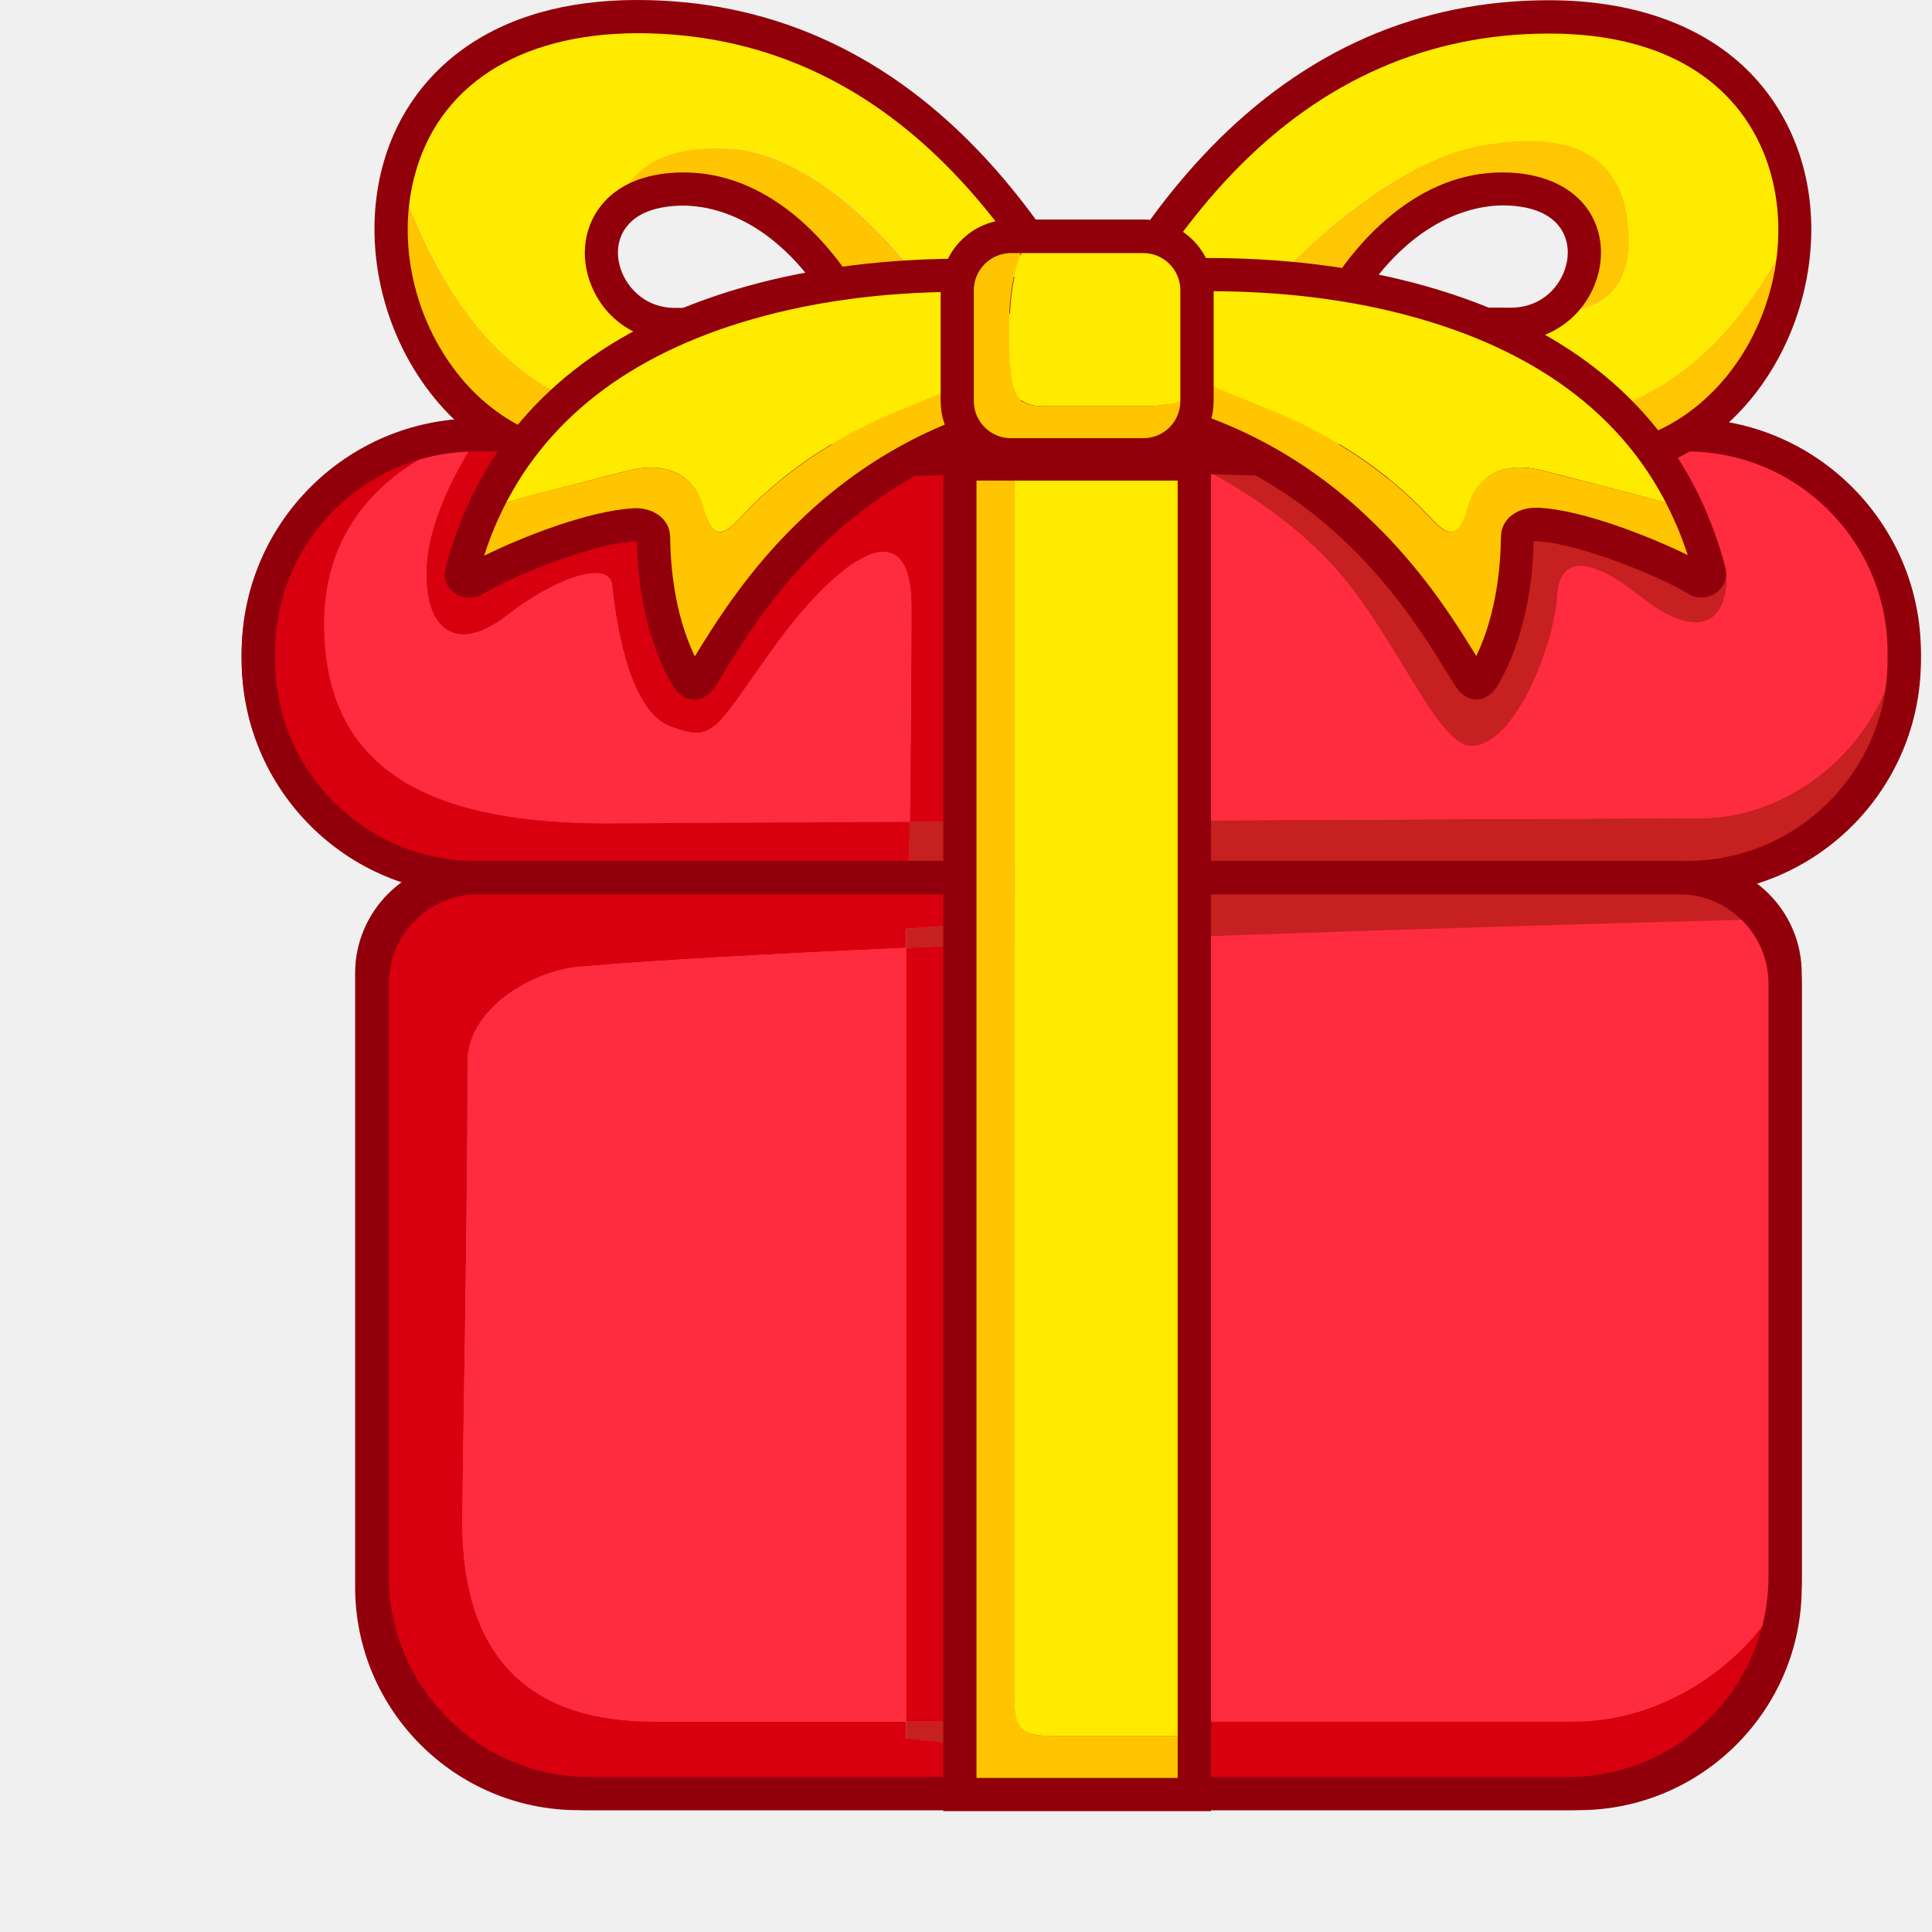
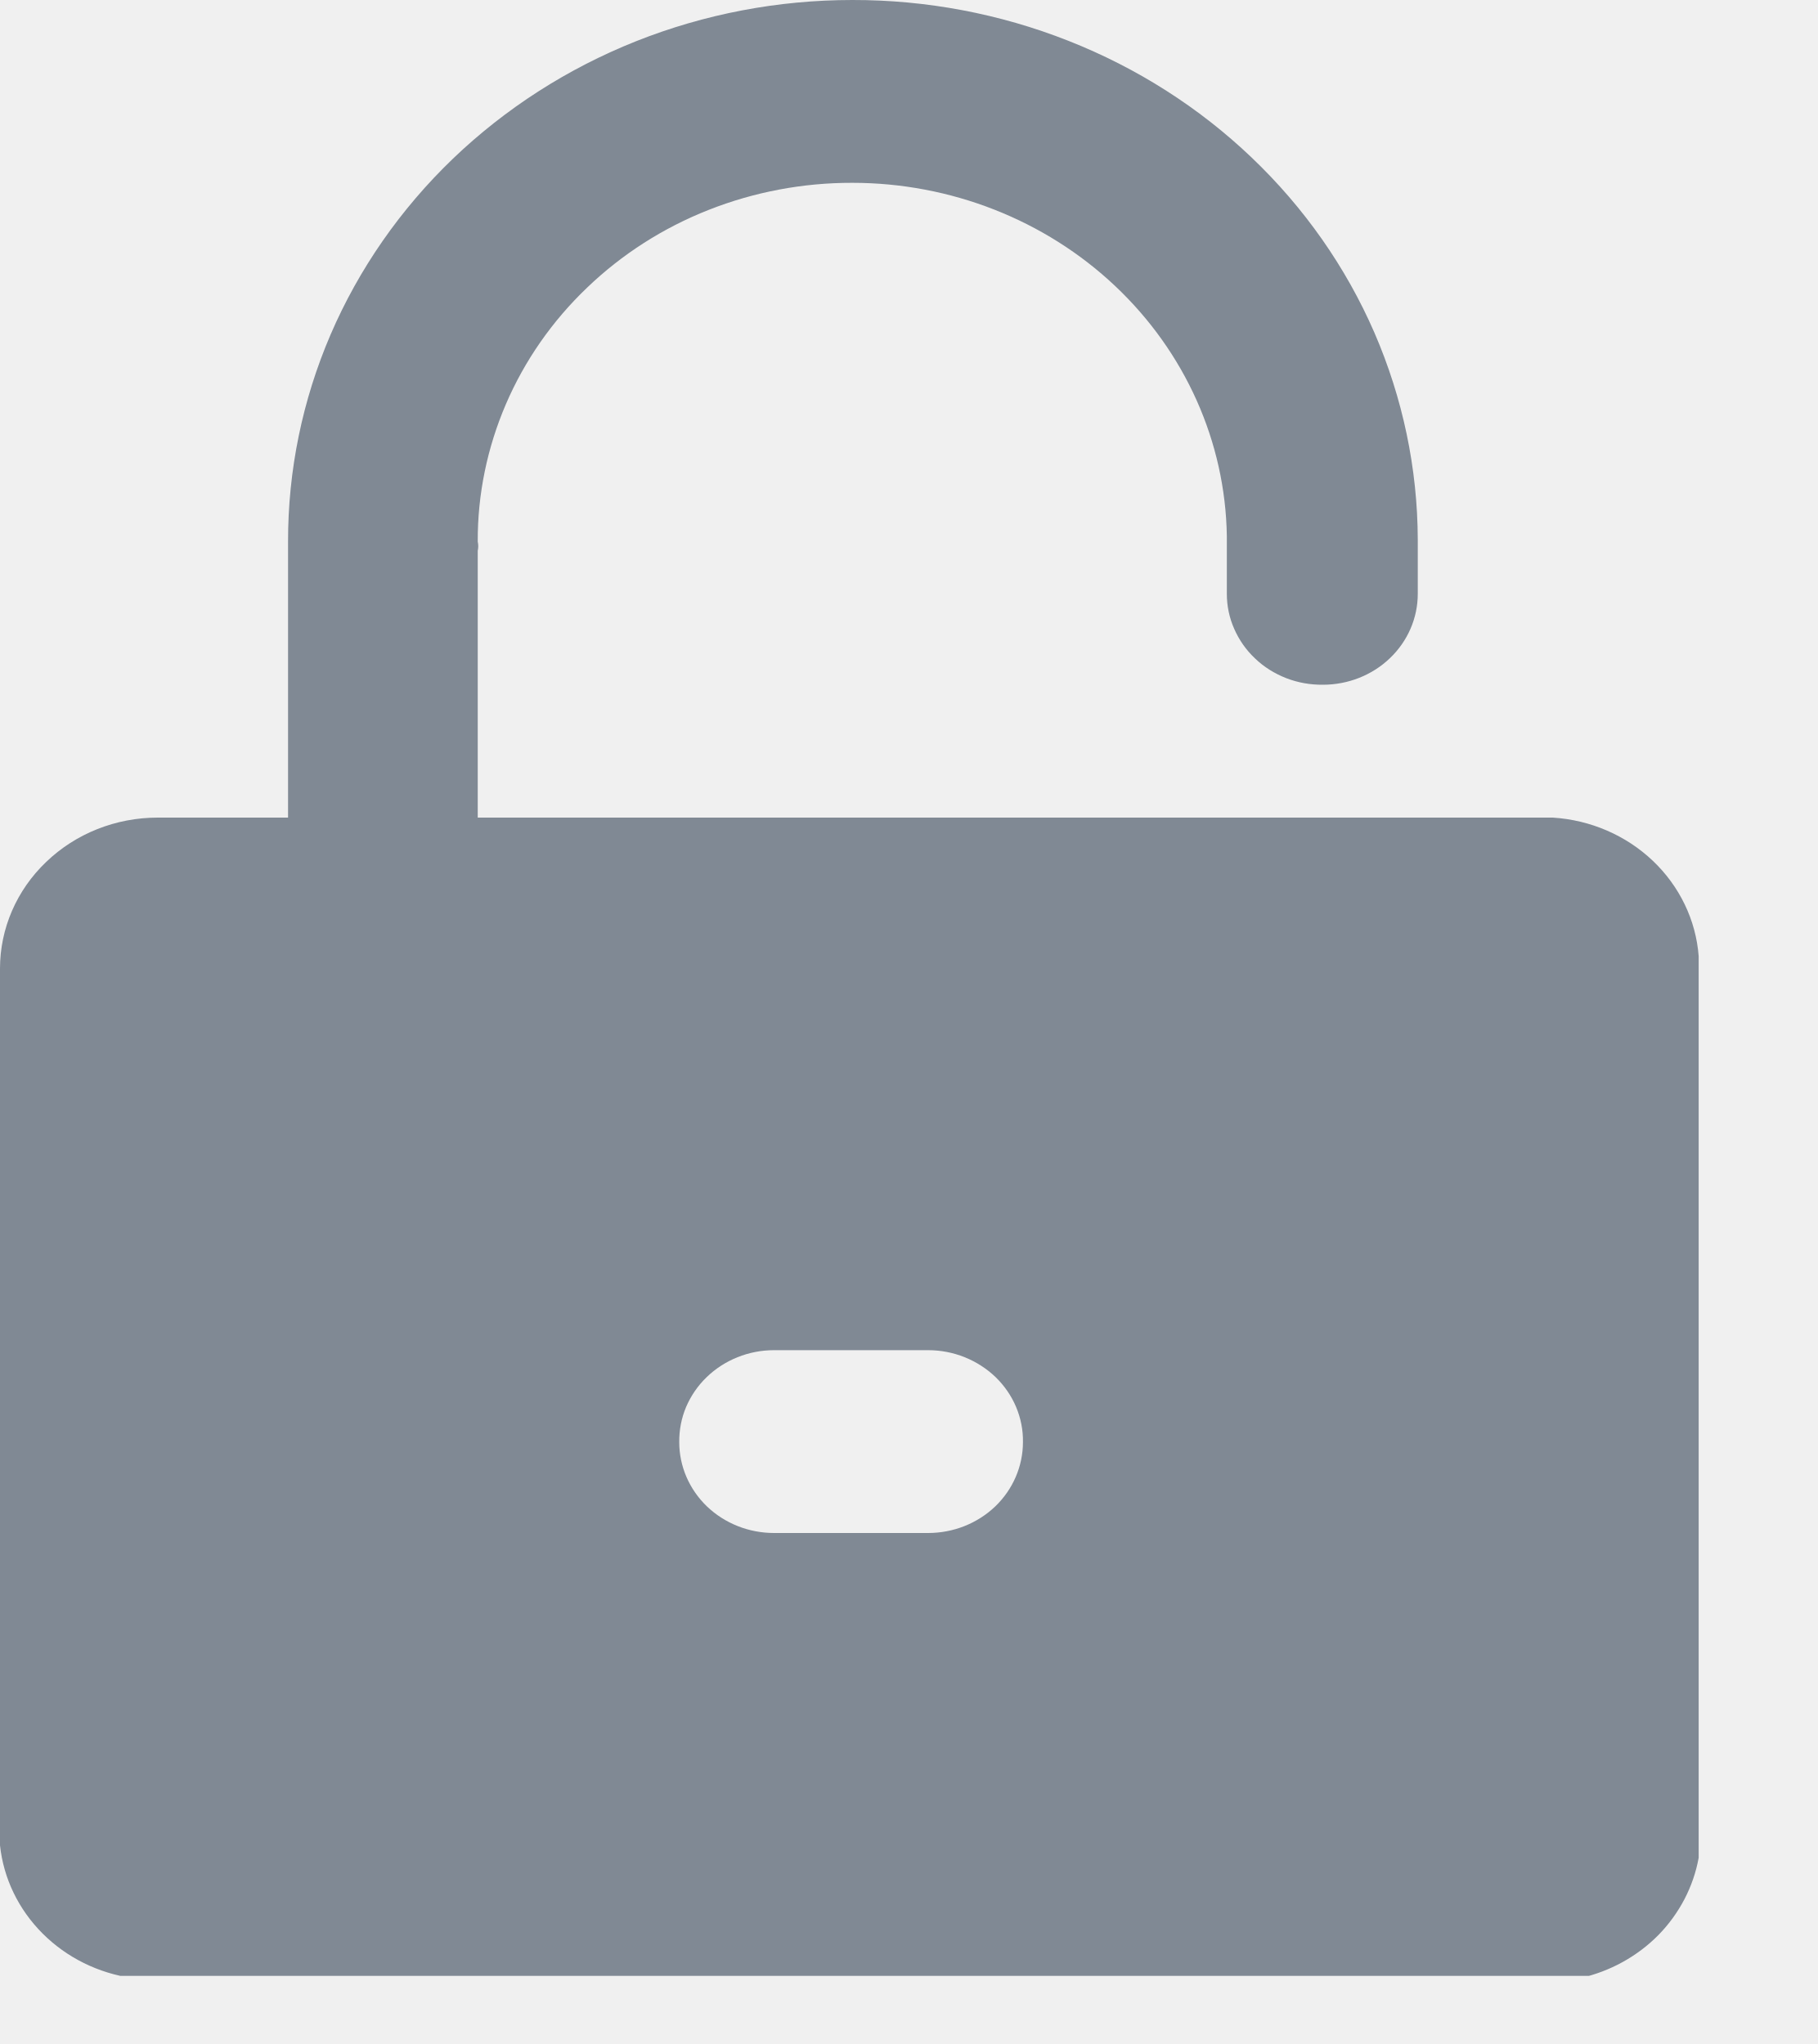
- <svg xmlns="http://www.w3.org/2000/svg" width="16" height="16" viewBox="0 0 16 16" fill="none">
-   <path d="M13.94 7.269H3.973C2.961 7.269 2.139 6.447 2.139 5.435C2.139 4.423 2.961 3.601 3.973 3.601H13.937C14.949 3.601 15.771 4.423 15.771 5.435C15.771 6.447 14.952 7.269 13.94 7.269Z" fill="#FF4A4A" />
-   <path d="M13.938 7.407H3.972C2.886 7.407 2 6.524 2 5.436C2 4.348 2.884 3.464 3.972 3.464H13.936C15.021 3.464 15.907 4.348 15.907 5.436C15.907 6.524 15.024 7.407 13.938 7.407ZM3.972 3.739C3.037 3.739 2.275 4.499 2.275 5.436C2.275 6.372 3.037 7.132 3.972 7.132H13.936C14.87 7.132 15.632 6.372 15.632 5.436C15.632 4.501 14.872 3.739 13.936 3.739H3.972Z" fill="#91000A" />
-   <path d="M13.072 14.854H4.788C3.845 14.854 3.078 14.089 3.078 13.144V8.059C3.078 7.623 3.432 7.268 3.87 7.268H13.99C14.426 7.268 14.782 7.621 14.782 8.059V13.146C14.782 14.089 14.018 14.854 13.072 14.854Z" fill="#FF4A4A" />
-   <path d="M13.073 14.991H4.789C3.77 14.991 2.941 14.162 2.941 13.143V8.059C2.941 7.547 3.359 7.129 3.871 7.129H13.991C14.503 7.129 14.921 7.547 14.921 8.059V13.146C14.921 14.162 14.092 14.991 13.073 14.991ZM3.871 7.405C3.511 7.405 3.217 7.699 3.217 8.059V13.146C3.217 14.013 3.922 14.718 4.789 14.718H13.073C13.941 14.718 14.645 14.013 14.645 13.146V8.059C14.645 7.699 14.351 7.405 13.991 7.405H3.871Z" fill="#91000A" />
-   <path d="M15.735 5.309C15.737 5.35 15.74 5.394 15.74 5.435C15.74 5.94 15.535 6.399 15.203 6.732C14.872 7.062 14.413 7.269 13.906 7.269H13.896C13.876 7.267 13.855 7.267 13.834 7.267H8.532V6.801C10.958 6.789 13.8 6.775 14.087 6.775C14.78 6.775 15.567 6.238 15.735 5.309Z" fill="#C62020" />
-   <path d="M13.907 3.604C14.875 3.604 15.67 4.356 15.736 5.309C15.569 6.239 14.781 6.776 14.09 6.776C13.803 6.776 10.962 6.789 8.536 6.801V3.604H13.907ZM8.536 7.806C11.077 7.705 13.875 7.63 14.552 7.611C14.676 7.767 14.752 7.965 14.752 8.18V13.019C14.752 13.088 14.747 13.157 14.74 13.223C14.57 13.62 13.9 14.254 13.035 14.254H8.1V7.825C8.244 7.818 8.391 7.811 8.536 7.806Z" fill="#FF2B3F" />
-   <path d="M13.9 7.27C14.164 7.288 14.398 7.416 14.554 7.614C13.875 7.632 11.079 7.706 8.538 7.809V7.27H13.9Z" fill="#C62020" />
-   <path d="M7.527 7.27H8.535V7.807C8.388 7.814 8.243 7.818 8.099 7.825V7.646L7.502 7.692V7.85C6.411 7.898 5.438 7.951 4.8 8.006C4.385 8.043 3.873 8.369 3.873 8.791C3.873 10.079 3.829 12.207 3.829 12.604C3.829 13.366 4.082 14.257 5.413 14.257H7.502V14.394L8.099 14.463V14.257H13.034C13.901 14.257 14.569 13.623 14.739 13.226C14.638 14.142 13.86 14.856 12.916 14.856H4.883C3.871 14.856 3.049 14.034 3.049 13.022V8.183C3.049 7.696 3.43 7.297 3.91 7.27H7.527Z" fill="#D8000F" />
-   <path d="M8.535 6.801V7.267H7.527C7.53 7.154 7.532 6.994 7.534 6.805C7.853 6.803 8.191 6.803 8.535 6.801Z" fill="#C62020" />
-   <path d="M8.535 3.604V6.801C8.191 6.803 7.854 6.803 7.535 6.806C7.542 6.275 7.548 5.529 7.548 5.029C7.548 4.18 6.929 4.639 6.401 5.373C5.914 6.053 5.919 6.154 5.551 6.016C5.184 5.878 5.092 5.052 5.069 4.845C5.047 4.639 4.61 4.776 4.197 5.098C3.8 5.408 3.513 5.245 3.532 4.708C3.545 4.315 3.782 3.881 3.963 3.604H8.535Z" fill="#D8000F" />
-   <path d="M8.101 14.257V14.463L7.504 14.395V14.257H8.101Z" fill="#C62020" />
-   <path d="M8.101 7.825V14.257H7.504V7.85C7.699 7.841 7.899 7.832 8.101 7.825Z" fill="#D8000F" />
-   <path d="M8.101 7.646V7.825C7.899 7.834 7.699 7.843 7.504 7.85V7.692L8.101 7.646Z" fill="#C62020" />
-   <path d="M7.547 5.029C7.547 5.529 7.54 6.278 7.533 6.806C6.11 6.812 5.022 6.819 5.022 6.819C3.645 6.819 2.681 6.436 2.681 5.167C2.681 3.897 3.941 3.604 3.941 3.604H3.962C3.781 3.884 3.544 4.317 3.53 4.708C3.512 5.245 3.799 5.408 4.196 5.098C4.609 4.776 5.045 4.639 5.068 4.845C5.091 5.052 5.183 5.878 5.55 6.016C5.918 6.154 5.913 6.05 6.4 5.373C6.928 4.639 7.547 4.18 7.547 5.029Z" fill="#FF2B3F" />
-   <path d="M7.534 6.806C7.531 6.994 7.529 7.154 7.527 7.267H3.964C3.946 7.267 3.928 7.267 3.909 7.269C2.911 7.251 2.11 6.438 2.11 5.437C2.11 4.933 2.314 4.473 2.647 4.141C2.98 3.81 3.437 3.604 3.944 3.604C3.944 3.604 2.684 3.897 2.684 5.167C2.684 6.436 3.648 6.819 5.025 6.819C5.025 6.819 6.111 6.812 7.534 6.806Z" fill="#D8000F" />
-   <path d="M7.501 7.85V14.256H5.412C4.081 14.256 3.829 13.365 3.829 12.603C3.829 12.206 3.872 10.078 3.872 8.791C3.872 8.368 4.384 8.042 4.8 8.006C5.44 7.951 6.411 7.898 7.501 7.85Z" fill="#FF2B3F" />
-   <path d="M13.905 7.281H3.909C3.422 7.272 2.967 7.077 2.625 6.73C2.283 6.384 2.095 5.925 2.095 5.436C2.095 4.942 2.288 4.481 2.635 4.132C2.984 3.783 3.447 3.593 3.938 3.593H13.902C14.869 3.593 15.677 4.346 15.743 5.31C15.746 5.351 15.748 5.395 15.748 5.438C15.748 5.932 15.555 6.393 15.208 6.742C14.862 7.089 14.398 7.281 13.905 7.281ZM3.941 3.616C3.454 3.616 2.997 3.806 2.653 4.148C2.309 4.493 2.12 4.949 2.12 5.436C2.12 5.918 2.306 6.37 2.644 6.714C2.981 7.056 3.431 7.249 3.911 7.258H13.907C14.394 7.258 14.85 7.068 15.195 6.726C15.539 6.382 15.727 5.925 15.727 5.438C15.727 5.395 15.725 5.351 15.723 5.312C15.658 4.362 14.86 3.616 13.905 3.616H3.941Z" fill="#91000A" />
-   <path d="M12.919 14.864H4.883C3.866 14.864 3.038 14.038 3.038 13.019V8.183C3.038 7.694 3.421 7.288 3.908 7.258C3.926 7.258 3.944 7.255 3.963 7.255H13.835C13.858 7.255 13.879 7.255 13.897 7.258C14.156 7.274 14.397 7.402 14.56 7.604C14.693 7.77 14.762 7.969 14.762 8.18V13.019C14.762 13.088 14.758 13.157 14.751 13.223C14.65 14.16 13.86 14.864 12.919 14.864ZM3.965 7.278C3.947 7.278 3.928 7.278 3.91 7.281C3.432 7.308 3.061 7.705 3.061 8.183V13.021C3.061 14.027 3.878 14.844 4.883 14.844H12.919C13.849 14.844 14.627 14.148 14.73 13.226C14.737 13.159 14.742 13.09 14.742 13.024V8.183C14.742 7.976 14.673 7.781 14.544 7.62C14.386 7.421 14.152 7.299 13.897 7.281C13.879 7.278 13.858 7.278 13.837 7.278H3.965Z" fill="#91000A" />
-   <path d="M8.524 3.468H8.547V7.829H8.524V3.468Z" fill="#91000A" />
-   <path d="M9.773 3.446V3.79C9.773 3.79 10.545 4.116 11.082 4.731C11.564 5.282 11.908 6.177 12.184 6.177C12.551 6.177 12.872 5.328 12.895 4.938C12.918 4.548 13.239 4.662 13.584 4.938C13.928 5.213 14.24 5.261 14.295 4.869C14.364 4.387 13.446 3.285 13.446 3.285" fill="#C62020" />
-   <path d="M13.97 7.407H3.94C2.872 7.407 2.002 6.537 2.002 5.47V5.404C2.002 4.336 2.872 3.466 3.94 3.466H13.97C15.038 3.466 15.908 4.336 15.908 5.404V5.47C15.908 6.537 15.04 7.407 13.97 7.407ZM3.94 3.739C3.024 3.739 2.278 4.485 2.278 5.401V5.468C2.278 6.384 3.024 7.13 3.94 7.13H13.97C14.886 7.13 15.632 6.384 15.632 5.468V5.401C15.632 4.485 14.886 3.739 13.97 3.739H3.94Z" fill="#91000A" />
-   <path d="M12.985 14.991H4.882C3.815 14.991 2.945 14.121 2.945 13.054V8.149C2.945 7.586 3.402 7.129 3.964 7.129H13.903C14.465 7.129 14.922 7.586 14.922 8.149V13.054C14.922 14.121 14.052 14.991 12.985 14.991ZM3.964 7.405C3.553 7.405 3.22 7.738 3.22 8.149V13.054C3.22 13.97 3.966 14.716 4.882 14.716H12.985C13.9 14.716 14.646 13.97 14.646 13.054V8.149C14.646 7.738 14.314 7.405 13.903 7.405H3.964Z" fill="#91000A" />
-   <path d="M14.863 1.859C14.884 2.826 14.193 3.84 13.078 3.84C10.948 3.84 8.62 3.735 8.62 3.735C8.671 3.629 8.728 3.505 8.792 3.37C9.463 3.39 11.085 3.439 11.639 3.439C12.318 3.441 13.835 3.983 14.863 1.859Z" fill="#FFC603" />
-   <path d="M12.826 0.141C14.238 0.141 14.844 0.981 14.862 1.862C13.834 3.985 12.317 3.441 11.637 3.441C11.086 3.441 9.461 3.393 8.791 3.372C9.337 2.225 10.441 0.141 12.826 0.141ZM12.847 2.592C13.106 2.594 13.487 2.512 13.487 2.002C13.487 1.376 13.127 1.05 12.252 1.21C11.318 1.382 10.194 2.62 10.092 2.98C10.012 3.265 11.015 2.893 11.52 2.672C11.803 2.682 12.163 2.688 12.512 2.688C12.643 2.688 12.755 2.652 12.847 2.592Z" fill="#FFEB00" />
-   <path d="M13.489 2C13.489 2.509 13.108 2.592 12.849 2.589C13.269 2.316 13.26 1.563 12.443 1.563C11.788 1.563 11.327 2.117 11.107 2.484C11.061 2.56 11.114 2.654 11.201 2.658C11.286 2.661 11.396 2.665 11.522 2.67C11.017 2.89 10.014 3.26 10.094 2.977C10.198 2.617 11.322 1.38 12.254 1.208C13.131 1.047 13.489 1.373 13.489 2Z" fill="#FFC603" />
-   <path d="M13.079 3.98C10.969 3.98 8.637 3.877 8.614 3.875L8.405 3.865L8.495 3.677C8.522 3.622 8.55 3.562 8.58 3.496C8.607 3.439 8.637 3.377 8.667 3.312C8.984 2.647 9.392 1.88 10.019 1.23C10.806 0.416 11.75 0.002 12.826 0.002C13.512 0.002 14.079 0.2 14.463 0.572C14.798 0.898 14.991 1.354 15 1.859C15.011 2.438 14.784 3.025 14.389 3.429C14.036 3.79 13.581 3.98 13.079 3.98ZM8.835 3.608C9.452 3.634 11.341 3.705 13.079 3.705C13.508 3.705 13.893 3.542 14.194 3.234C14.538 2.883 14.738 2.371 14.727 1.864C14.711 1.097 14.203 0.278 12.828 0.278C11.832 0.278 10.953 0.663 10.221 1.421C9.62 2.043 9.225 2.787 8.919 3.432C8.887 3.494 8.86 3.551 8.835 3.608Z" fill="#91000A" />
-   <path d="M12.512 2.826C12.221 2.826 11.886 2.821 11.516 2.81C11.39 2.805 11.28 2.803 11.195 2.798C11.105 2.793 11.025 2.745 10.982 2.665C10.938 2.587 10.94 2.493 10.986 2.415C11.089 2.24 11.268 1.99 11.523 1.781C11.81 1.547 12.118 1.428 12.441 1.428C12.848 1.428 13.144 1.607 13.233 1.91C13.318 2.199 13.187 2.534 12.923 2.706C12.804 2.784 12.662 2.826 12.512 2.826ZM11.243 2.523C11.321 2.525 11.418 2.529 11.525 2.532C11.89 2.543 12.223 2.548 12.512 2.548C12.609 2.548 12.696 2.523 12.772 2.474C12.935 2.369 13.02 2.158 12.969 1.986C12.914 1.802 12.728 1.701 12.441 1.701C12.232 1.703 11.7 1.784 11.243 2.523Z" fill="#91000A" />
-   <path d="M3.294 1.446C3.028 2.511 3.749 3.843 5.027 3.843C7.157 3.843 9.485 3.737 9.485 3.737C9.434 3.631 9.377 3.507 9.313 3.372C8.642 3.393 7.02 3.441 6.466 3.441C5.782 3.441 4.153 3.964 3.294 1.446Z" fill="#FFC500" />
-   <path d="M3.295 1.447C4.156 3.965 5.783 3.441 6.467 3.441C7.018 3.441 8.643 3.393 9.313 3.372C8.767 2.225 7.663 0.141 5.278 0.141C4.089 0.141 3.472 0.735 3.295 1.447ZM5.59 2.688C5.06 2.688 4.808 2.08 5.113 1.759C5.163 1.516 5.356 1.196 6.031 1.229C6.979 1.275 7.909 2.617 8.012 2.978C8.092 3.262 7.089 2.89 6.584 2.67C6.3 2.679 5.939 2.688 5.59 2.688Z" fill="#FFEB00" />
-   <path d="M5.11 1.758C5.218 1.643 5.397 1.565 5.661 1.565C6.315 1.565 6.777 2.118 6.997 2.486C7.043 2.561 6.99 2.656 6.903 2.66C6.818 2.662 6.708 2.667 6.582 2.672C7.087 2.892 8.09 3.261 8.009 2.979C7.906 2.619 6.976 1.274 6.028 1.23C5.356 1.196 5.161 1.512 5.11 1.758Z" fill="#FFC500" />
-   <path d="M5.025 3.98C4.447 3.98 3.928 3.723 3.566 3.257C3.162 2.738 3.006 2.031 3.159 1.412C3.26 1.001 3.492 0.656 3.825 0.413C4.199 0.14 4.688 0 5.276 0C6.35 0 7.295 0.413 8.083 1.228C8.712 1.878 9.12 2.647 9.437 3.31C9.467 3.374 9.497 3.436 9.524 3.496C9.554 3.56 9.582 3.62 9.609 3.675L9.699 3.863L9.49 3.872C9.467 3.875 7.135 3.98 5.025 3.98ZM3.428 1.478C3.292 2.018 3.43 2.635 3.784 3.087C4.093 3.484 4.537 3.702 5.028 3.702C6.765 3.702 8.654 3.631 9.272 3.606C9.247 3.551 9.217 3.491 9.189 3.429C8.882 2.784 8.487 2.041 7.885 1.419C7.151 0.659 6.274 0.275 5.278 0.275C4.291 0.278 3.618 0.716 3.428 1.478Z" fill="#91000A" />
-   <path d="M5.589 2.826C5.284 2.826 5.02 2.653 4.903 2.378C4.793 2.123 4.837 1.85 5.011 1.664C5.112 1.556 5.307 1.428 5.661 1.428C5.984 1.428 6.292 1.547 6.579 1.781C6.833 1.99 7.01 2.24 7.116 2.415C7.162 2.493 7.164 2.585 7.12 2.665C7.077 2.745 6.999 2.793 6.907 2.798C6.822 2.8 6.712 2.805 6.586 2.81C6.216 2.819 5.881 2.826 5.589 2.826ZM5.661 1.703C5.459 1.703 5.302 1.754 5.211 1.852C5.091 1.979 5.103 2.148 5.156 2.268C5.215 2.403 5.36 2.55 5.589 2.55C5.879 2.55 6.211 2.546 6.576 2.534C6.684 2.529 6.781 2.527 6.859 2.525C6.402 1.784 5.869 1.703 5.661 1.703Z" fill="#91000A" />
-   <path d="M14.158 4.74C14.171 4.793 14.103 4.832 14.052 4.8C13.832 4.664 13.129 4.366 12.735 4.345C12.656 4.341 12.567 4.371 12.565 4.449C12.562 4.752 12.512 5.215 12.294 5.596C12.252 5.668 12.216 5.681 12.17 5.61C11.892 5.169 11.114 3.71 9.248 3.4C8.768 3.319 8.874 3.067 9.119 2.821C9.383 2.929 9.9 3.14 10.504 3.388C11.378 3.749 11.764 4.212 11.867 4.313C11.97 4.417 12.073 4.492 12.149 4.21C12.227 3.928 12.459 3.813 12.792 3.902C13.129 3.992 13.682 4.12 13.972 4.221C14.045 4.382 14.107 4.554 14.158 4.74Z" fill="#FFC500" />
-   <path d="M13.975 4.221C13.686 4.122 13.133 3.991 12.796 3.902C12.463 3.812 12.229 3.927 12.153 4.209C12.075 4.491 11.974 4.416 11.871 4.312C11.767 4.209 11.382 3.746 10.507 3.387C9.903 3.14 9.385 2.926 9.123 2.82C9.401 2.545 9.858 2.276 9.862 2.276C10.032 2.286 13.005 2.118 13.975 4.221Z" fill="#FFEB00" />
-   <path d="M12.228 5.793C12.18 5.793 12.111 5.772 12.054 5.683C12.035 5.653 12.015 5.619 11.989 5.58C11.666 5.052 10.906 3.812 9.226 3.532C9.134 3.516 8.856 3.47 8.787 3.257C8.739 3.103 8.815 2.929 9.022 2.722C9.173 2.57 9.373 2.426 9.513 2.329C9.795 2.137 9.823 2.137 9.857 2.137H9.919C10.61 2.13 11.248 2.21 11.82 2.373C12.931 2.69 13.697 3.291 14.097 4.161C14.175 4.331 14.239 4.512 14.289 4.703C14.308 4.779 14.28 4.859 14.216 4.907C14.147 4.958 14.053 4.962 13.979 4.916C13.78 4.792 13.098 4.501 12.726 4.482H12.701C12.696 4.758 12.648 5.249 12.412 5.662C12.364 5.747 12.302 5.791 12.23 5.793H12.228ZM9.896 2.414C9.791 2.476 9.437 2.699 9.219 2.917C9.033 3.103 9.054 3.172 9.054 3.172C9.058 3.188 9.107 3.232 9.274 3.261C10.048 3.39 10.732 3.727 11.305 4.262C11.774 4.698 12.056 5.157 12.226 5.433C12.398 5.075 12.428 4.668 12.43 4.446C12.43 4.384 12.455 4.326 12.501 4.283C12.559 4.228 12.646 4.2 12.745 4.205C13.11 4.223 13.674 4.448 13.977 4.597C13.941 4.487 13.899 4.379 13.851 4.276C13.486 3.482 12.777 2.931 11.748 2.637C11.204 2.481 10.592 2.405 9.928 2.412C9.914 2.414 9.903 2.414 9.896 2.414Z" fill="#91000A" />
-   <path d="M3.821 4.74C3.807 4.793 3.876 4.832 3.926 4.8C4.147 4.664 4.849 4.366 5.246 4.345C5.324 4.341 5.414 4.371 5.414 4.449C5.416 4.752 5.466 5.215 5.684 5.596C5.726 5.668 5.762 5.681 5.808 5.61C6.086 5.169 6.864 3.71 8.728 3.4C9.208 3.319 9.102 3.067 8.857 2.821C8.593 2.929 8.076 3.14 7.473 3.388C6.598 3.749 6.212 4.212 6.109 4.313C6.006 4.417 5.902 4.492 5.827 4.21C5.749 3.928 5.517 3.813 5.184 3.902C4.847 3.992 4.293 4.12 4.004 4.221C3.931 4.382 3.869 4.554 3.821 4.74Z" fill="#FFC500" />
-   <path d="M4.003 4.221C4.292 4.122 4.845 3.991 5.183 3.902C5.516 3.812 5.75 3.927 5.825 4.209C5.903 4.491 6.004 4.416 6.108 4.312C6.211 4.209 6.597 3.746 7.471 3.387C8.075 3.14 8.594 2.926 8.855 2.82C8.578 2.545 8.121 2.276 8.116 2.276C7.946 2.286 4.974 2.118 4.003 4.221Z" fill="#FFEB00" />
-   <path d="M5.748 5.794H5.743C5.672 5.791 5.61 5.748 5.562 5.663C5.325 5.25 5.279 4.761 5.275 4.485C5.268 4.485 5.261 4.483 5.252 4.485C4.88 4.504 4.198 4.797 3.998 4.919C3.925 4.965 3.831 4.96 3.762 4.91C3.698 4.862 3.668 4.784 3.689 4.708C3.737 4.52 3.801 4.338 3.881 4.166C4.283 3.296 5.05 2.695 6.158 2.378C6.728 2.215 7.368 2.137 8.057 2.142H8.119C8.153 2.142 8.181 2.142 8.463 2.335C8.603 2.431 8.803 2.576 8.954 2.727C9.161 2.934 9.236 3.108 9.188 3.262C9.119 3.478 8.842 3.524 8.75 3.537C7.07 3.817 6.31 5.055 5.986 5.585C5.963 5.624 5.943 5.656 5.924 5.686C5.865 5.775 5.796 5.794 5.748 5.794ZM5.259 4.208C5.346 4.208 5.426 4.235 5.479 4.286C5.525 4.329 5.55 4.387 5.55 4.449C5.552 4.669 5.582 5.078 5.754 5.436C5.924 5.16 6.204 4.701 6.673 4.265C7.246 3.73 7.93 3.393 8.706 3.264C8.874 3.237 8.922 3.191 8.927 3.175C8.927 3.175 8.947 3.104 8.761 2.92C8.543 2.702 8.19 2.479 8.084 2.417H8.057C7.393 2.41 6.78 2.486 6.236 2.642C5.206 2.936 4.499 3.487 4.134 4.281C4.086 4.384 4.044 4.492 4.01 4.602C4.313 4.451 4.878 4.228 5.243 4.21C5.243 4.208 5.249 4.208 5.259 4.208Z" fill="#91000A" />
-   <path d="M8.396 3.764H8.371C8.125 3.764 7.925 3.565 7.925 3.319V2.401C7.925 2.155 8.125 1.956 8.371 1.956H8.52C8.451 2.082 8.359 2.316 8.359 2.642C8.359 3.156 8.338 3.363 8.632 3.363H9.516C9.619 3.363 9.789 3.335 9.908 3.266V3.319C9.908 3.565 9.709 3.764 9.463 3.764H8.396Z" fill="#FFC500" />
-   <path d="M9.913 2.401V3.266C9.794 3.335 9.621 3.363 9.52 3.363H8.637C8.343 3.363 8.364 3.156 8.364 2.642C8.364 2.316 8.455 2.084 8.524 1.956H9.47C9.713 1.958 9.913 2.155 9.913 2.401Z" fill="#FFEB00" />
-   <path d="M9.892 14.376V14.864H7.95V3.842H8.4V13.965C8.4 14.272 8.4 14.376 8.693 14.376H9.892Z" fill="#FFC500" />
-   <path d="M9.891 3.842V14.376H8.693C8.399 14.376 8.399 14.272 8.399 13.965V3.842H9.891Z" fill="#FFEB00" />
-   <path d="M10.029 14.999H7.812V3.704H10.029V14.999ZM8.087 14.724H9.753V3.98H8.087V14.724Z" fill="#91000A" />
-   <path d="M9.468 3.903H8.373C8.052 3.903 7.79 3.641 7.79 3.32V2.401C7.79 2.08 8.052 1.818 8.373 1.818H9.468C9.789 1.818 10.051 2.08 10.051 2.401V3.32C10.051 3.641 9.789 3.903 9.468 3.903ZM8.373 2.096C8.203 2.096 8.065 2.234 8.065 2.404V3.322C8.065 3.492 8.203 3.629 8.373 3.629H9.468C9.638 3.629 9.775 3.492 9.775 3.322V2.404C9.775 2.234 9.638 2.096 9.468 2.096H8.373Z" fill="#91000A" />
+ <svg xmlns="http://www.w3.org/2000/svg" width="16" height="18" viewBox="0 0 16 18" fill="none">
+   <g clip-path="url(#clip0_1_61894)">
+     <path d="M13.671 7.2H4.206V4.85C4.212 4.824 4.212 4.796 4.206 4.77C4.204 4.355 4.289 3.943 4.454 3.559C4.619 3.175 4.862 2.826 5.169 2.533C5.475 2.239 5.839 2.006 6.24 1.848C6.641 1.69 7.07 1.609 7.504 1.61C8.369 1.61 9.2 1.936 9.817 2.518C10.434 3.1 10.788 3.891 10.801 4.72V5.23C10.801 5.336 10.823 5.441 10.866 5.538C10.909 5.636 10.971 5.725 11.05 5.799C11.128 5.874 11.222 5.932 11.324 5.972C11.427 6.012 11.536 6.031 11.647 6.03C11.868 6.03 12.081 5.946 12.237 5.796C12.394 5.646 12.482 5.442 12.482 5.23V4.75C12.48 4.125 12.35 3.506 12.1 2.929C11.849 2.352 11.482 1.828 11.019 1.387C10.557 0.946 10.009 0.597 9.405 0.359C8.802 0.121 8.156 -0.001 7.504 1.05258e-05C6.85 9.14447e-06 6.204 0.123 5.6 0.363C4.997 0.603 4.449 0.955 3.987 1.398C3.526 1.841 3.16 2.367 2.911 2.945C2.662 3.524 2.535 4.144 2.536 4.77V7.2H1.388C1.02 7.2 0.667 7.34 0.407 7.59C0.146 7.839 0 8.177 0 8.53V16.25C0.031 16.542 0.163 16.815 0.375 17.027C0.587 17.239 0.866 17.377 1.169 17.42H13.911C14.175 17.361 14.414 17.229 14.6 17.041C14.785 16.852 14.909 16.615 14.955 16.36V8.42C14.931 8.103 14.787 7.804 14.551 7.58C14.315 7.356 14.003 7.221 13.671 7.2ZM8.171 13.5H6.815C6.593 13.5 6.381 13.416 6.224 13.266C6.068 13.116 5.98 12.912 5.98 12.7C5.979 12.594 5.999 12.489 6.04 12.391C6.082 12.293 6.143 12.203 6.221 12.128C6.298 12.053 6.391 11.993 6.493 11.952C6.595 11.911 6.704 11.89 6.815 11.89H8.171C8.282 11.89 8.391 11.911 8.493 11.952C8.595 11.993 8.688 12.053 8.766 12.128C8.843 12.203 8.905 12.293 8.946 12.391C8.987 12.489 9.008 12.594 9.006 12.7C9.006 12.912 8.918 13.116 8.762 13.266C8.605 13.416 8.393 13.5 8.171 13.5Z" fill="#808994" />
+   </g>
+   <defs>
+     <clipPath id="clip0_1_61894">
+       <rect width="15.018" height="17.4" fill="white" />
+     </clipPath>
+   </defs>
</svg>
